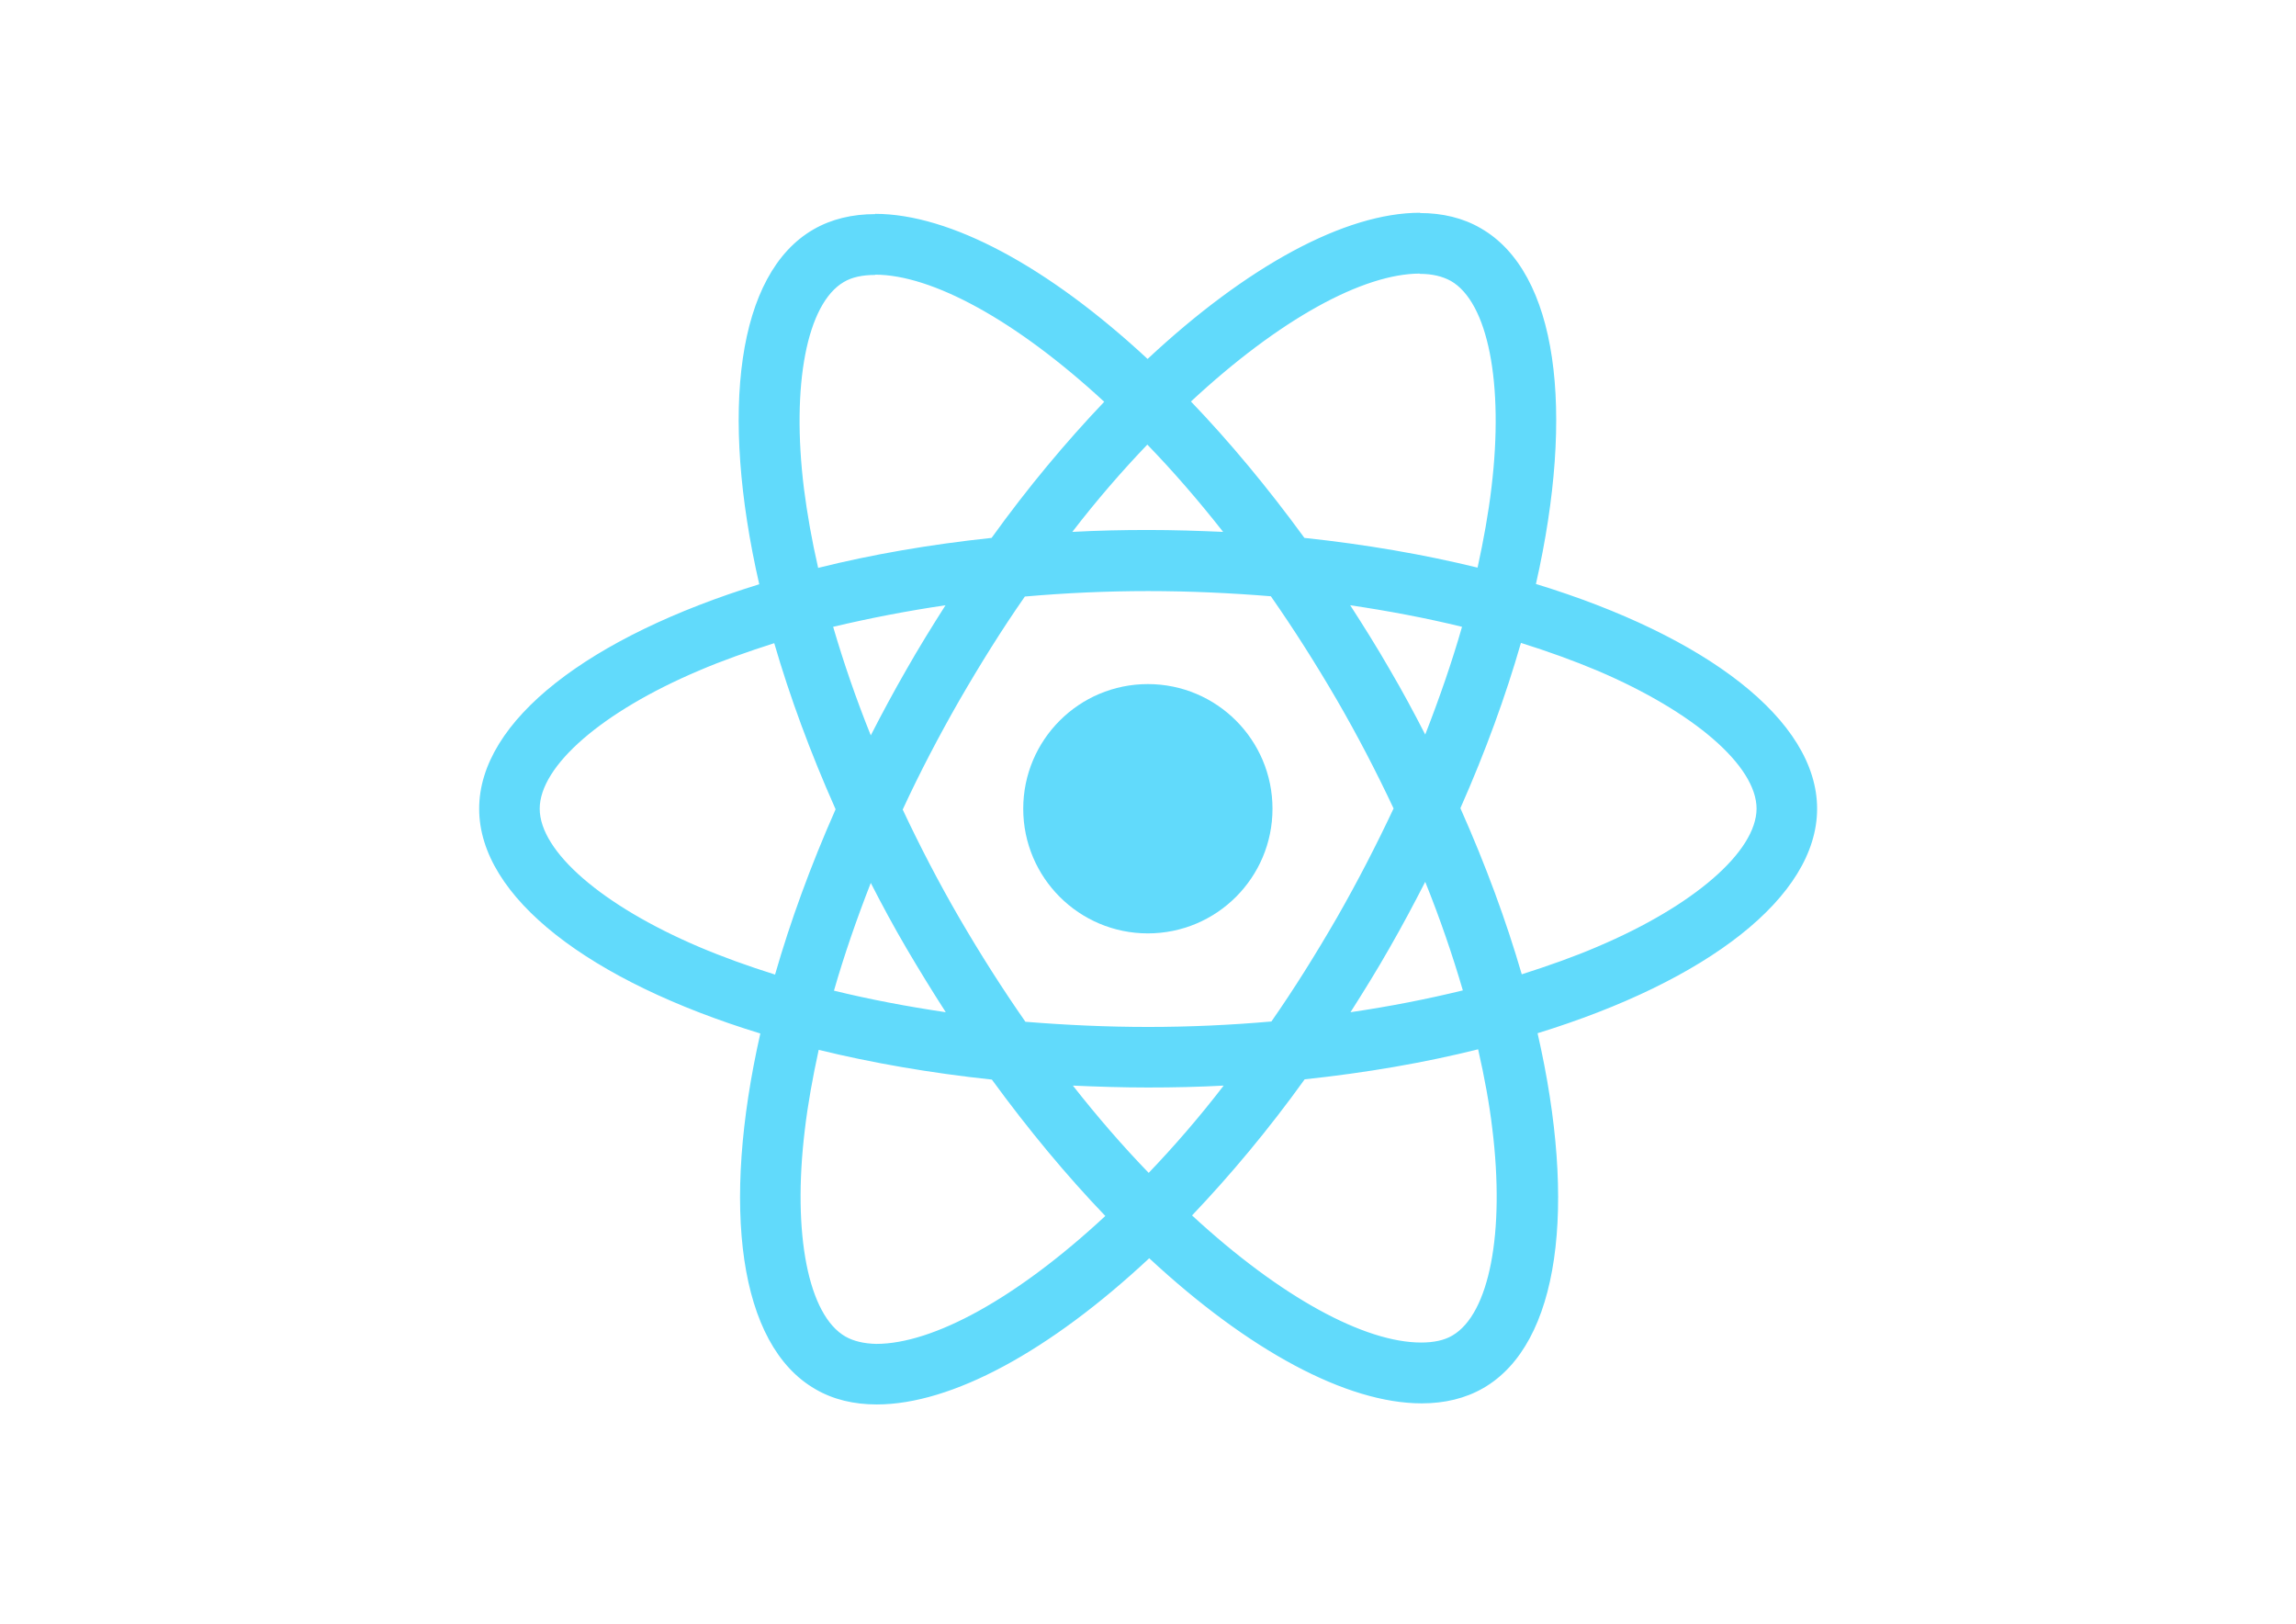
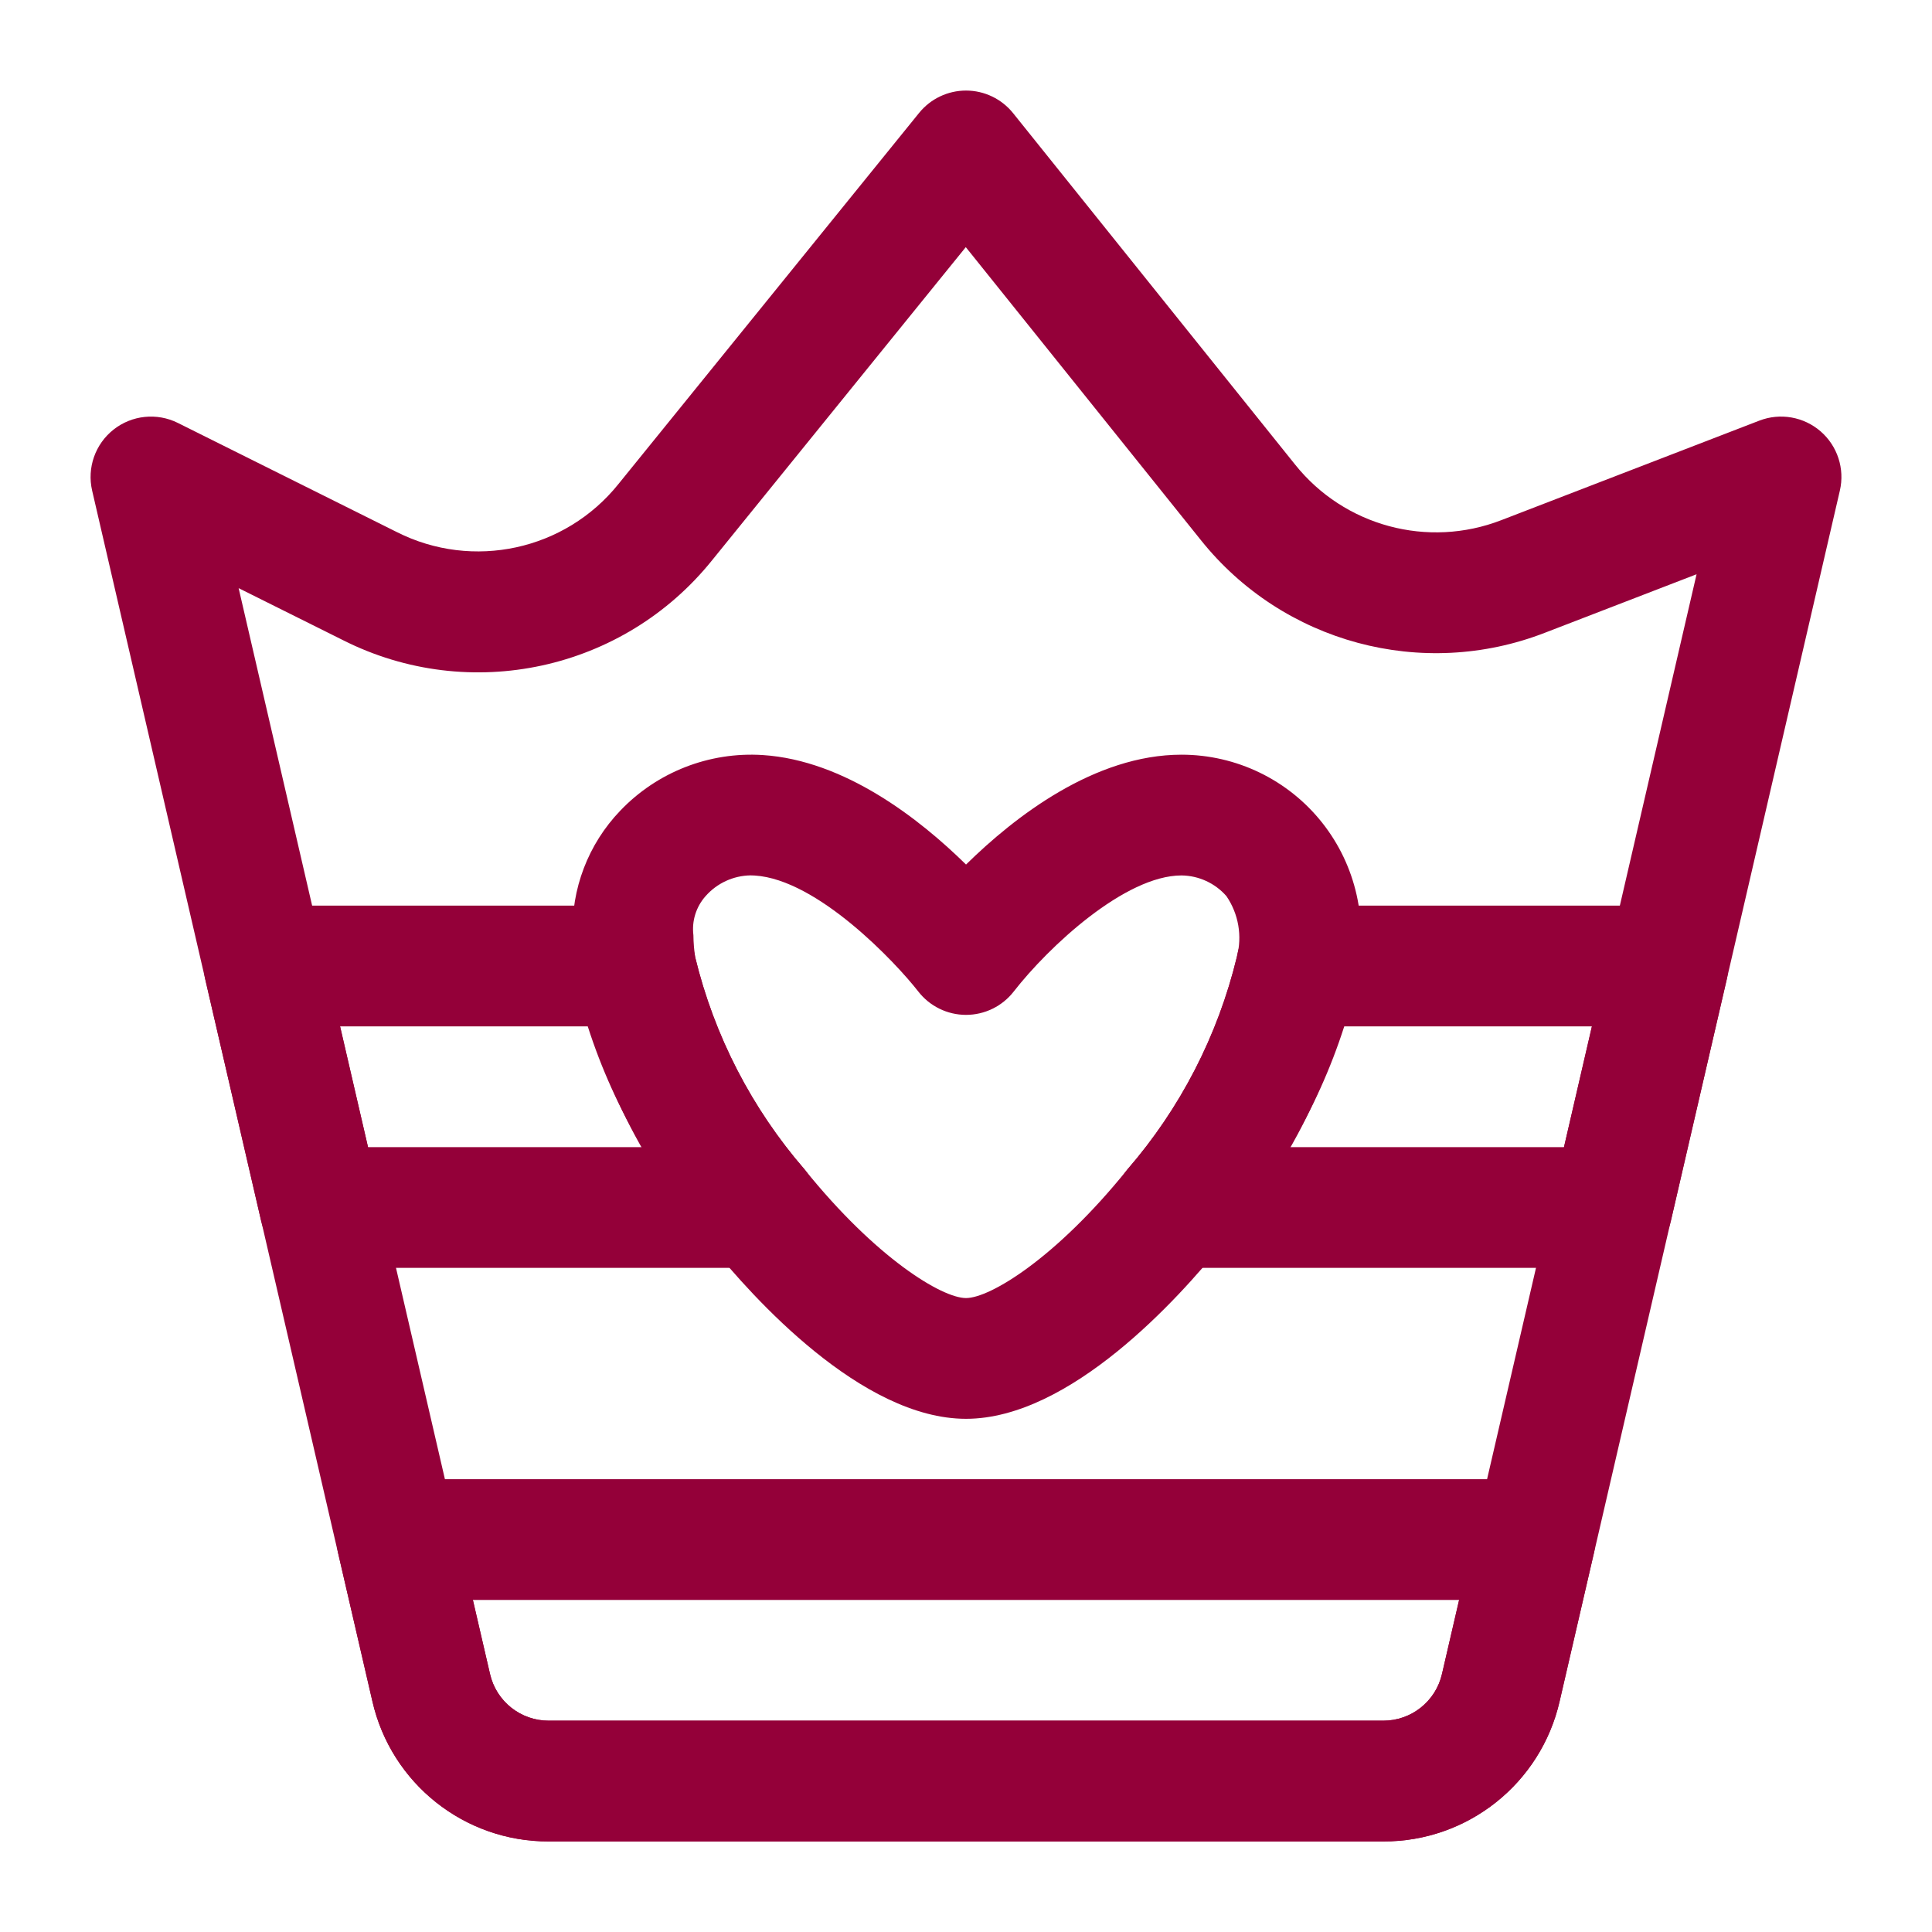
- <svg xmlns="http://www.w3.org/2000/svg" viewBox="0 0 841.9 595.3">
-   <g fill="#61DAFB">
-     <path d="M666.3 296.5c0-32.5-40.7-63.3-103.1-82.4 14.4-63.6 8-114.2-20.2-130.4-6.5-3.8-14.1-5.6-22.4-5.6v22.3c4.6 0 8.3.9 11.4 2.6 13.6 7.8 19.5 37.5 14.9 75.7-1.1 9.4-2.9 19.3-5.1 29.4-19.6-4.8-41-8.5-63.5-10.9-13.5-18.5-27.5-35.3-41.6-50 32.6-30.3 63.2-46.9 84-46.9V78c-27.5 0-63.5 19.6-99.9 53.6-36.4-33.8-72.4-53.2-99.9-53.2v22.3c20.7 0 51.4 16.5 84 46.6-14 14.7-28 31.4-41.3 49.9-22.6 2.4-44 6.1-63.6 11-2.3-10-4-19.7-5.2-29-4.7-38.2 1.1-67.9 14.6-75.8 3-1.8 6.9-2.6 11.5-2.6V78.5c-8.4 0-16 1.8-22.6 5.6-28.1 16.2-34.4 66.7-19.9 130.1-62.2 19.2-102.7 49.9-102.7 82.3 0 32.5 40.7 63.3 103.1 82.4-14.4 63.6-8 114.2 20.2 130.4 6.5 3.8 14.1 5.6 22.5 5.6 27.5 0 63.5-19.6 99.9-53.6 36.4 33.8 72.4 53.2 99.9 53.2 8.4 0 16-1.8 22.6-5.6 28.1-16.2 34.4-66.7 19.9-130.1 62-19.1 102.5-49.9 102.5-82.3zm-130.2-66.7c-3.7 12.9-8.3 26.2-13.5 39.5-4.1-8-8.4-16-13.1-24-4.6-8-9.5-15.8-14.4-23.4 14.2 2.1 27.9 4.7 41 7.9zm-45.8 106.5c-7.8 13.5-15.8 26.3-24.1 38.2-14.9 1.3-30 2-45.2 2-15.1 0-30.2-.7-45-1.9-8.3-11.9-16.4-24.6-24.2-38-7.6-13.1-14.5-26.4-20.8-39.8 6.2-13.4 13.2-26.8 20.7-39.9 7.8-13.5 15.8-26.3 24.1-38.2 14.9-1.3 30-2 45.2-2 15.1 0 30.2.7 45 1.9 8.3 11.9 16.4 24.6 24.2 38 7.6 13.1 14.5 26.4 20.8 39.8-6.3 13.4-13.2 26.8-20.7 39.9zm32.3-13c5.4 13.4 10 26.8 13.8 39.8-13.1 3.2-26.9 5.9-41.2 8 4.9-7.7 9.8-15.6 14.4-23.7 4.6-8 8.9-16.1 13-24.1zM421.2 430c-9.3-9.6-18.6-20.3-27.8-32 9 .4 18.2.7 27.5.7 9.4 0 18.7-.2 27.8-.7-9 11.7-18.3 22.4-27.5 32zm-74.4-58.9c-14.2-2.1-27.9-4.7-41-7.9 3.7-12.9 8.3-26.2 13.5-39.5 4.1 8 8.4 16 13.1 24 4.7 8 9.5 15.8 14.4 23.4zM420.7 163c9.3 9.6 18.6 20.3 27.8 32-9-.4-18.2-.7-27.5-.7-9.4 0-18.7.2-27.8.7 9-11.7 18.3-22.4 27.5-32zm-74 58.9c-4.9 7.7-9.8 15.6-14.4 23.7-4.6 8-8.9 16-13 24-5.4-13.4-10-26.8-13.8-39.8 13.1-3.1 26.9-5.8 41.2-7.9zm-90.5 125.2c-35.4-15.1-58.3-34.9-58.3-50.6 0-15.7 22.9-35.6 58.3-50.6 8.6-3.7 18-7 27.7-10.1 5.7 19.6 13.2 40 22.5 60.9-9.2 20.8-16.6 41.1-22.2 60.6-9.9-3.1-19.3-6.5-28-10.2zM310 490c-13.6-7.8-19.5-37.5-14.9-75.7 1.1-9.4 2.9-19.3 5.1-29.4 19.6 4.8 41 8.5 63.5 10.9 13.5 18.5 27.5 35.3 41.6 50-32.6 30.3-63.2 46.9-84 46.9-4.5-.1-8.3-1-11.3-2.7zm237.2-76.2c4.7 38.2-1.1 67.9-14.6 75.8-3 1.8-6.9 2.6-11.5 2.6-20.7 0-51.4-16.5-84-46.6 14-14.7 28-31.4 41.3-49.9 22.6-2.4 44-6.1 63.6-11 2.3 10.1 4.1 19.8 5.2 29.1zm38.5-66.7c-8.6 3.7-18 7-27.7 10.1-5.7-19.6-13.2-40-22.5-60.9 9.2-20.8 16.6-41.1 22.2-60.6 9.9 3.1 19.3 6.5 28.1 10.2 35.4 15.1 58.3 34.9 58.3 50.6-.1 15.7-23 35.6-58.4 50.6zM320.8 78.4z" />
-     <circle cx="420.9" cy="296.5" r="45.7" />
-     <path d="M520.5 78.1z" />
+ <svg xmlns="http://www.w3.org/2000/svg" viewBox="0 0 64 64">
+   <g data-name="crown, king, prince, love, heart, valnetine, february" id="crown_king_prince_love_heart_valnetine_february">
+     <path d="M45.819,61H18.181a5.974,5.974,0,0,1-5.846-4.647L3.052,16.251a2,2,0,0,1,2.84-2.241l7.256,3.617a5.965,5.965,0,0,0,7.339-1.593l9.959-12.293A2.001,2.001,0,0,1,32,3h.005a2.002,2.002,0,0,1,1.555.748l9.339,11.638a5.98,5.98,0,0,0,6.839,1.843L58.28,13.934a2,2,0,0,1,2.668,2.317L51.666,56.352A5.974,5.974,0,0,1,45.819,61ZM7.905,19.483l8.327,35.968A1.992,1.992,0,0,0,18.181,57H45.819a1.993,1.993,0,0,0,1.949-1.55l8.433-36.427-5.024,1.938A9.972,9.972,0,0,1,39.779,17.89L31.993,8.187l-8.398,10.365a9.94,9.94,0,0,1-12.231,2.655Z" style="fill:#940039" />
+     <path d="M25.1,42H10.6a2,2,0,0,1-1.949-1.55l-1.85-8A2,2,0,0,1,8.75,30h12.3a2,2,0,0,1,1.977,1.698,16.766,16.766,0,0,0,3.629,7.045A2,2,0,0,1,25.1,42ZM12.19,38h9.09A19.193,19.193,0,0,1,19.47,34H11.265Z" style="fill:#940039" />
+     <path d="M53.4,42H38.9a2,2,0,0,1-1.556-3.257,16.766,16.766,0,0,0,3.629-7.045A2,2,0,0,1,42.95,30h12.3a2,2,0,0,1,1.949,2.451l-1.85,8A2,2,0,0,1,53.4,42ZM42.72,38h9.09l.925-4H44.53A19.193,19.193,0,0,1,42.72,38Z" style="fill:#940039" />
+     <path d="M32,47c-3.456,0-7.066-4.018-8.457-5.745a20.243,20.243,0,0,1-4.47-8.953A9.262,9.262,0,0,1,18.97,30.98a5.673,5.673,0,0,1,1.576-4.124,5.994,5.994,0,0,1,4.719-1.844c2.72.175,5.197,2.114,6.736,3.627C33.614,27.053,36.26,25,39.14,25a5.945,5.945,0,0,1,5.787,7.301v.001a20.243,20.243,0,0,1-4.472,8.955C39.066,42.982,35.456,47,32,47ZM24.863,28.998a2.025,2.025,0,0,0-1.49.688A1.639,1.639,0,0,0,22.97,30.98a5.277,5.277,0,0,0,.06.738,16.777,16.777,0,0,0,3.626,7.025C29.021,41.68,31.205,43,32,43s2.978-1.32,5.342-4.255a16.767,16.767,0,0,0,3.631-7.047,2.455,2.455,0,0,0-.347-2.014A2.009,2.009,0,0,0,39.14,29c-1.87,0-4.402,2.359-5.559,3.846a2.002,2.002,0,0,1-1.58.773h-.004a2.002,2.002,0,0,1-1.58-.777c-.741-.952-3.331-3.708-5.415-3.839C24.956,29,24.909,28.998,24.863,28.998ZM42.95,32h0Z" style="fill:#940039" />
+     <path d="M45.819,61H18.181a5.974,5.974,0,0,1-5.846-4.647L11.201,51.45A2,2,0,0,1,13.15,49h37.7a2,2,0,0,1,1.949,2.45l-1.133,4.901A5.974,5.974,0,0,1,45.819,61ZM15.665,53l.567,2.451A1.992,1.992,0,0,0,18.181,57H45.819a1.993,1.993,0,0,0,1.949-1.55L48.335,53Z" style="fill:#940039" />
+     <rect height="64" style="fill:none" width="64" />
  </g>
</svg>
